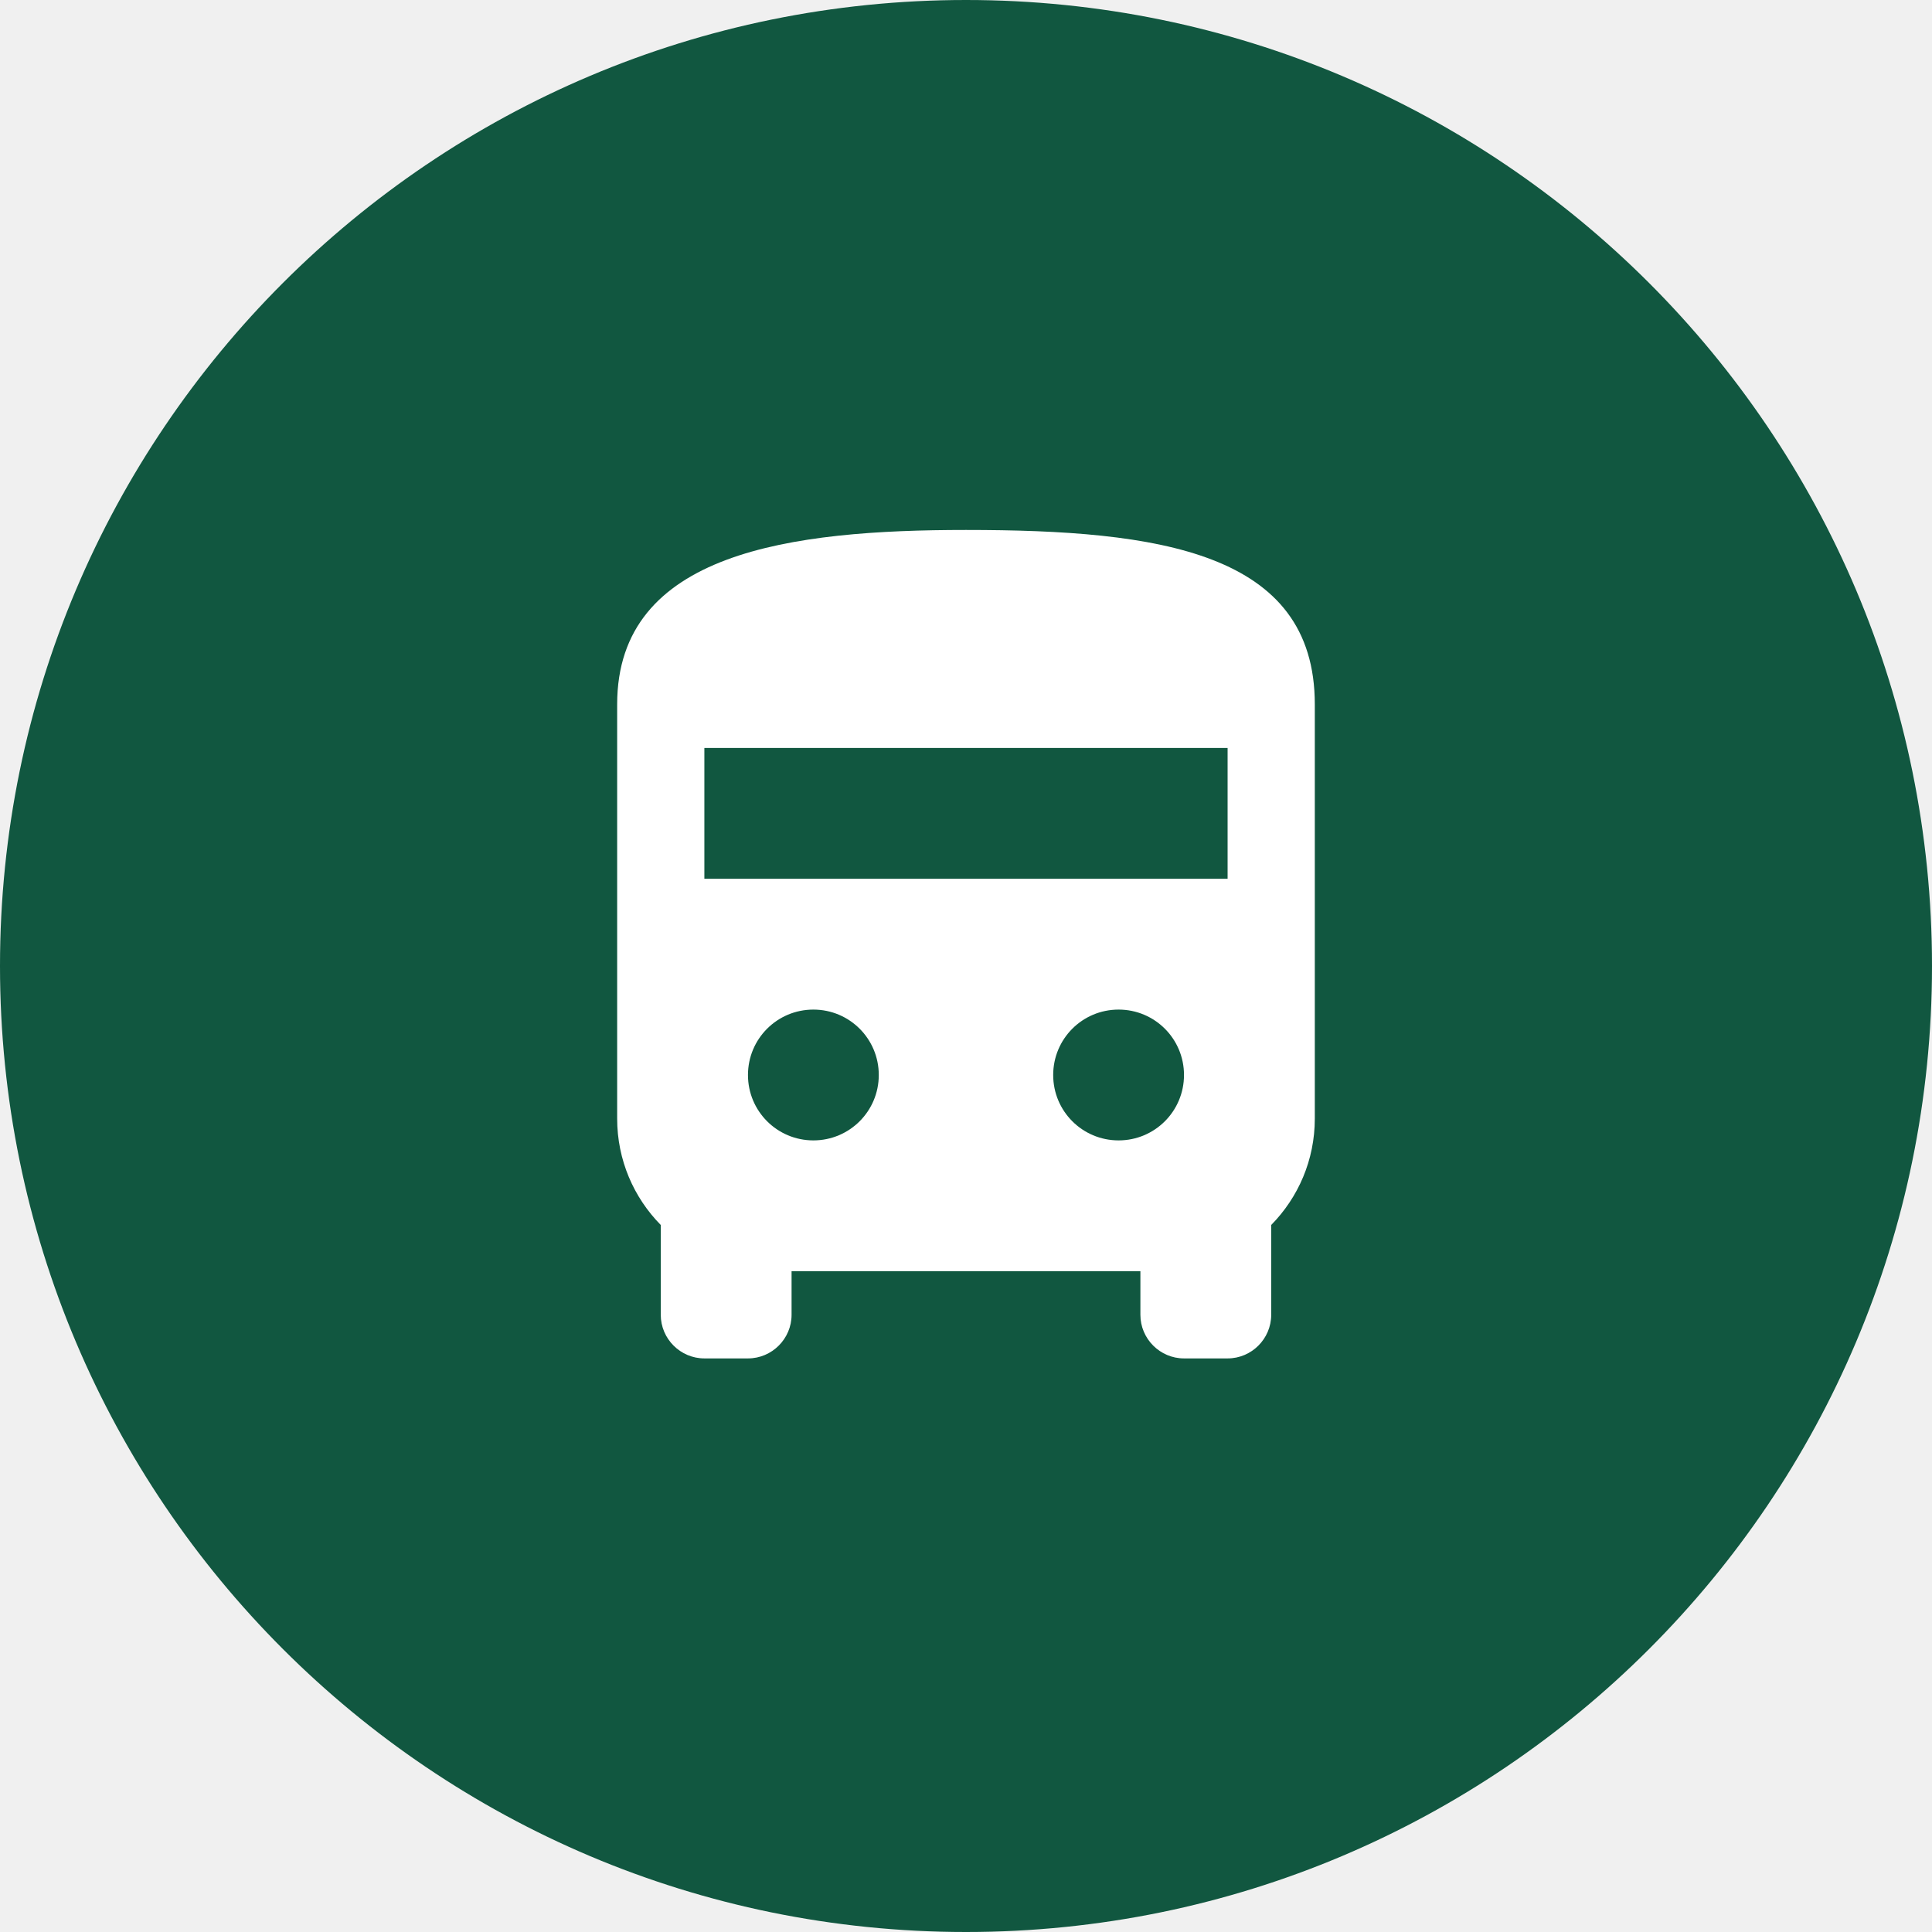
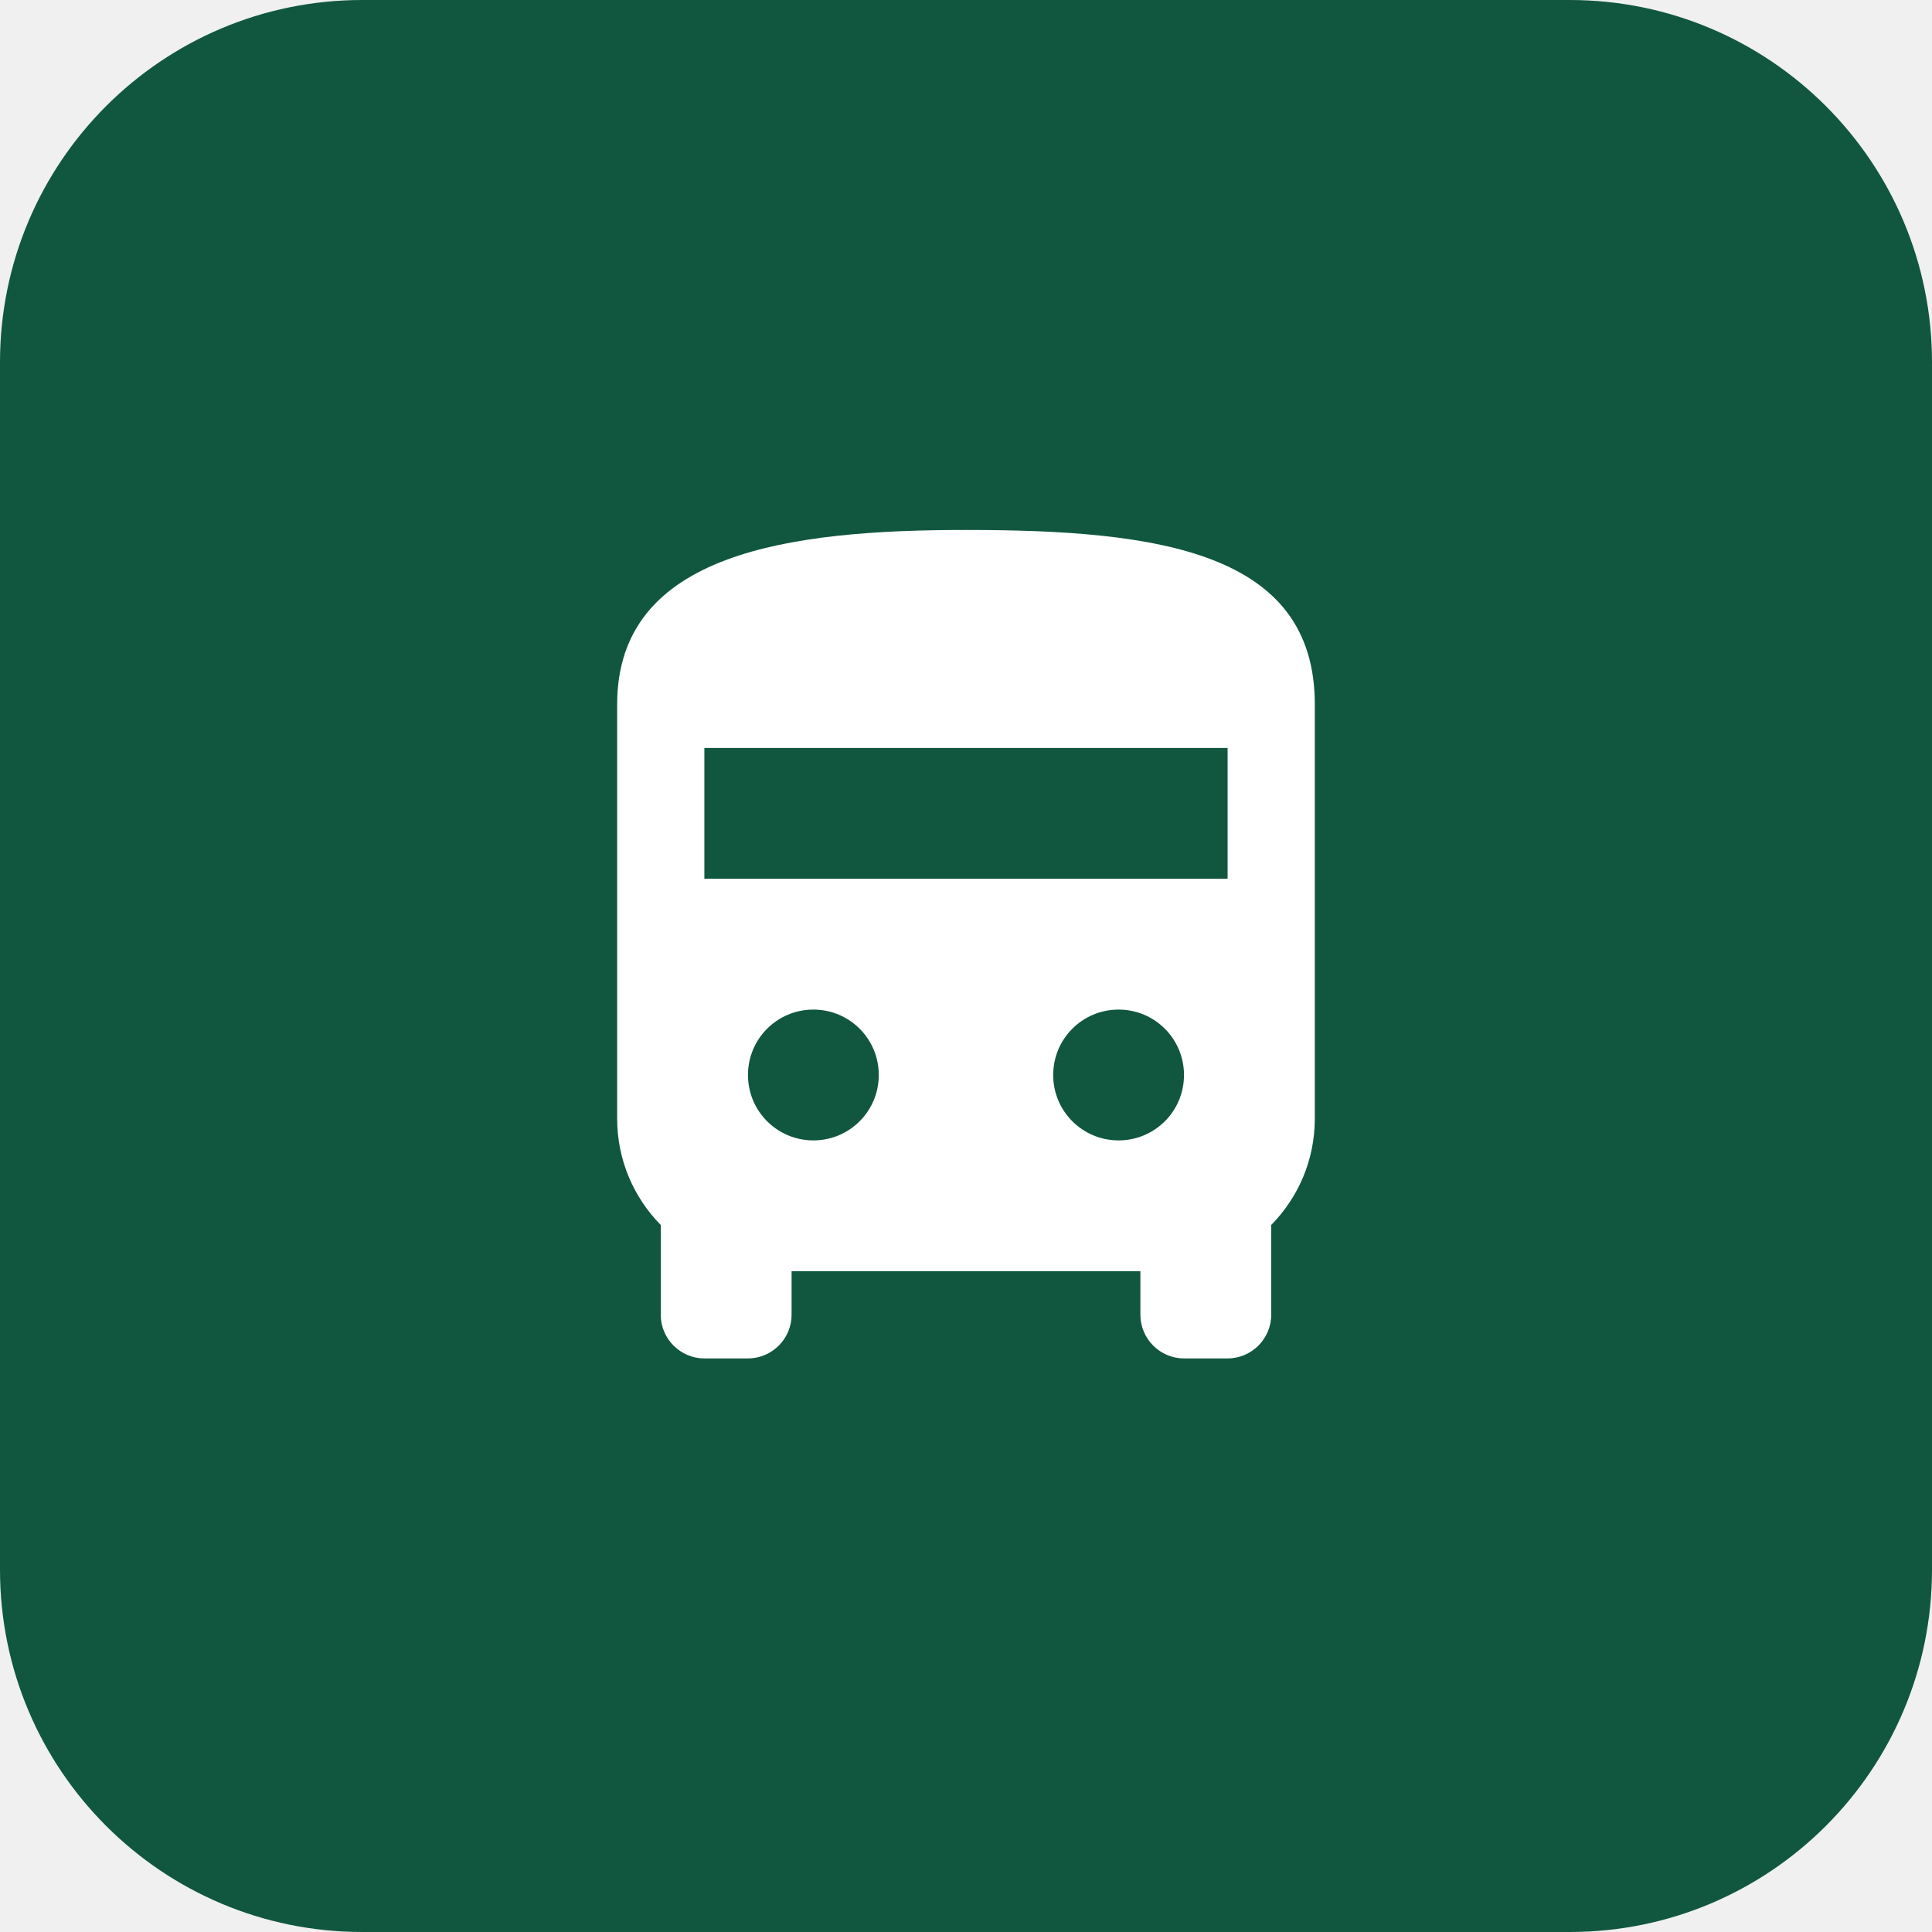
<svg xmlns="http://www.w3.org/2000/svg" viewBox="0 0 48 48" width="48" height="48" role="img" aria-label="BRT Sunway Line">
-   <circle cx="24" cy="24" r="24" fill="#115740" />
+   <rect width="48" height="48" rx="9" fill="#115740" />
  <path transform="translate(11 11) scale(1.0833)" fill="#FFFFFF" d="M12,2C8,2,4,2.5,4,6v9.5c0,0.95,0.38,1.81,1,2.44V20c0,0.55,0.45,1,1,1h1c0.55,0,1-0.45,1-1 v-1h8v1c0,0.55,0.45,1,1,1h1c0.55,0,1-0.45,1-1v-2.06c0.62-0.63,1-1.49,1-2.44V6C20,2.5,16.42,2,12,2z M8.5,16 C7.67,16,7,15.33,7,14.5S7.67,13,8.5,13s1.5,0.67,1.5,1.5S9.33,16,8.5,16z M15.5,16c-0.83,0-1.5-0.67-1.5-1.5s0.67-1.5,1.5-1.5 s1.5,0.67,1.5,1.5S16.33,16,15.5,16z M18,10H6V7h12V10z" />
</svg>
